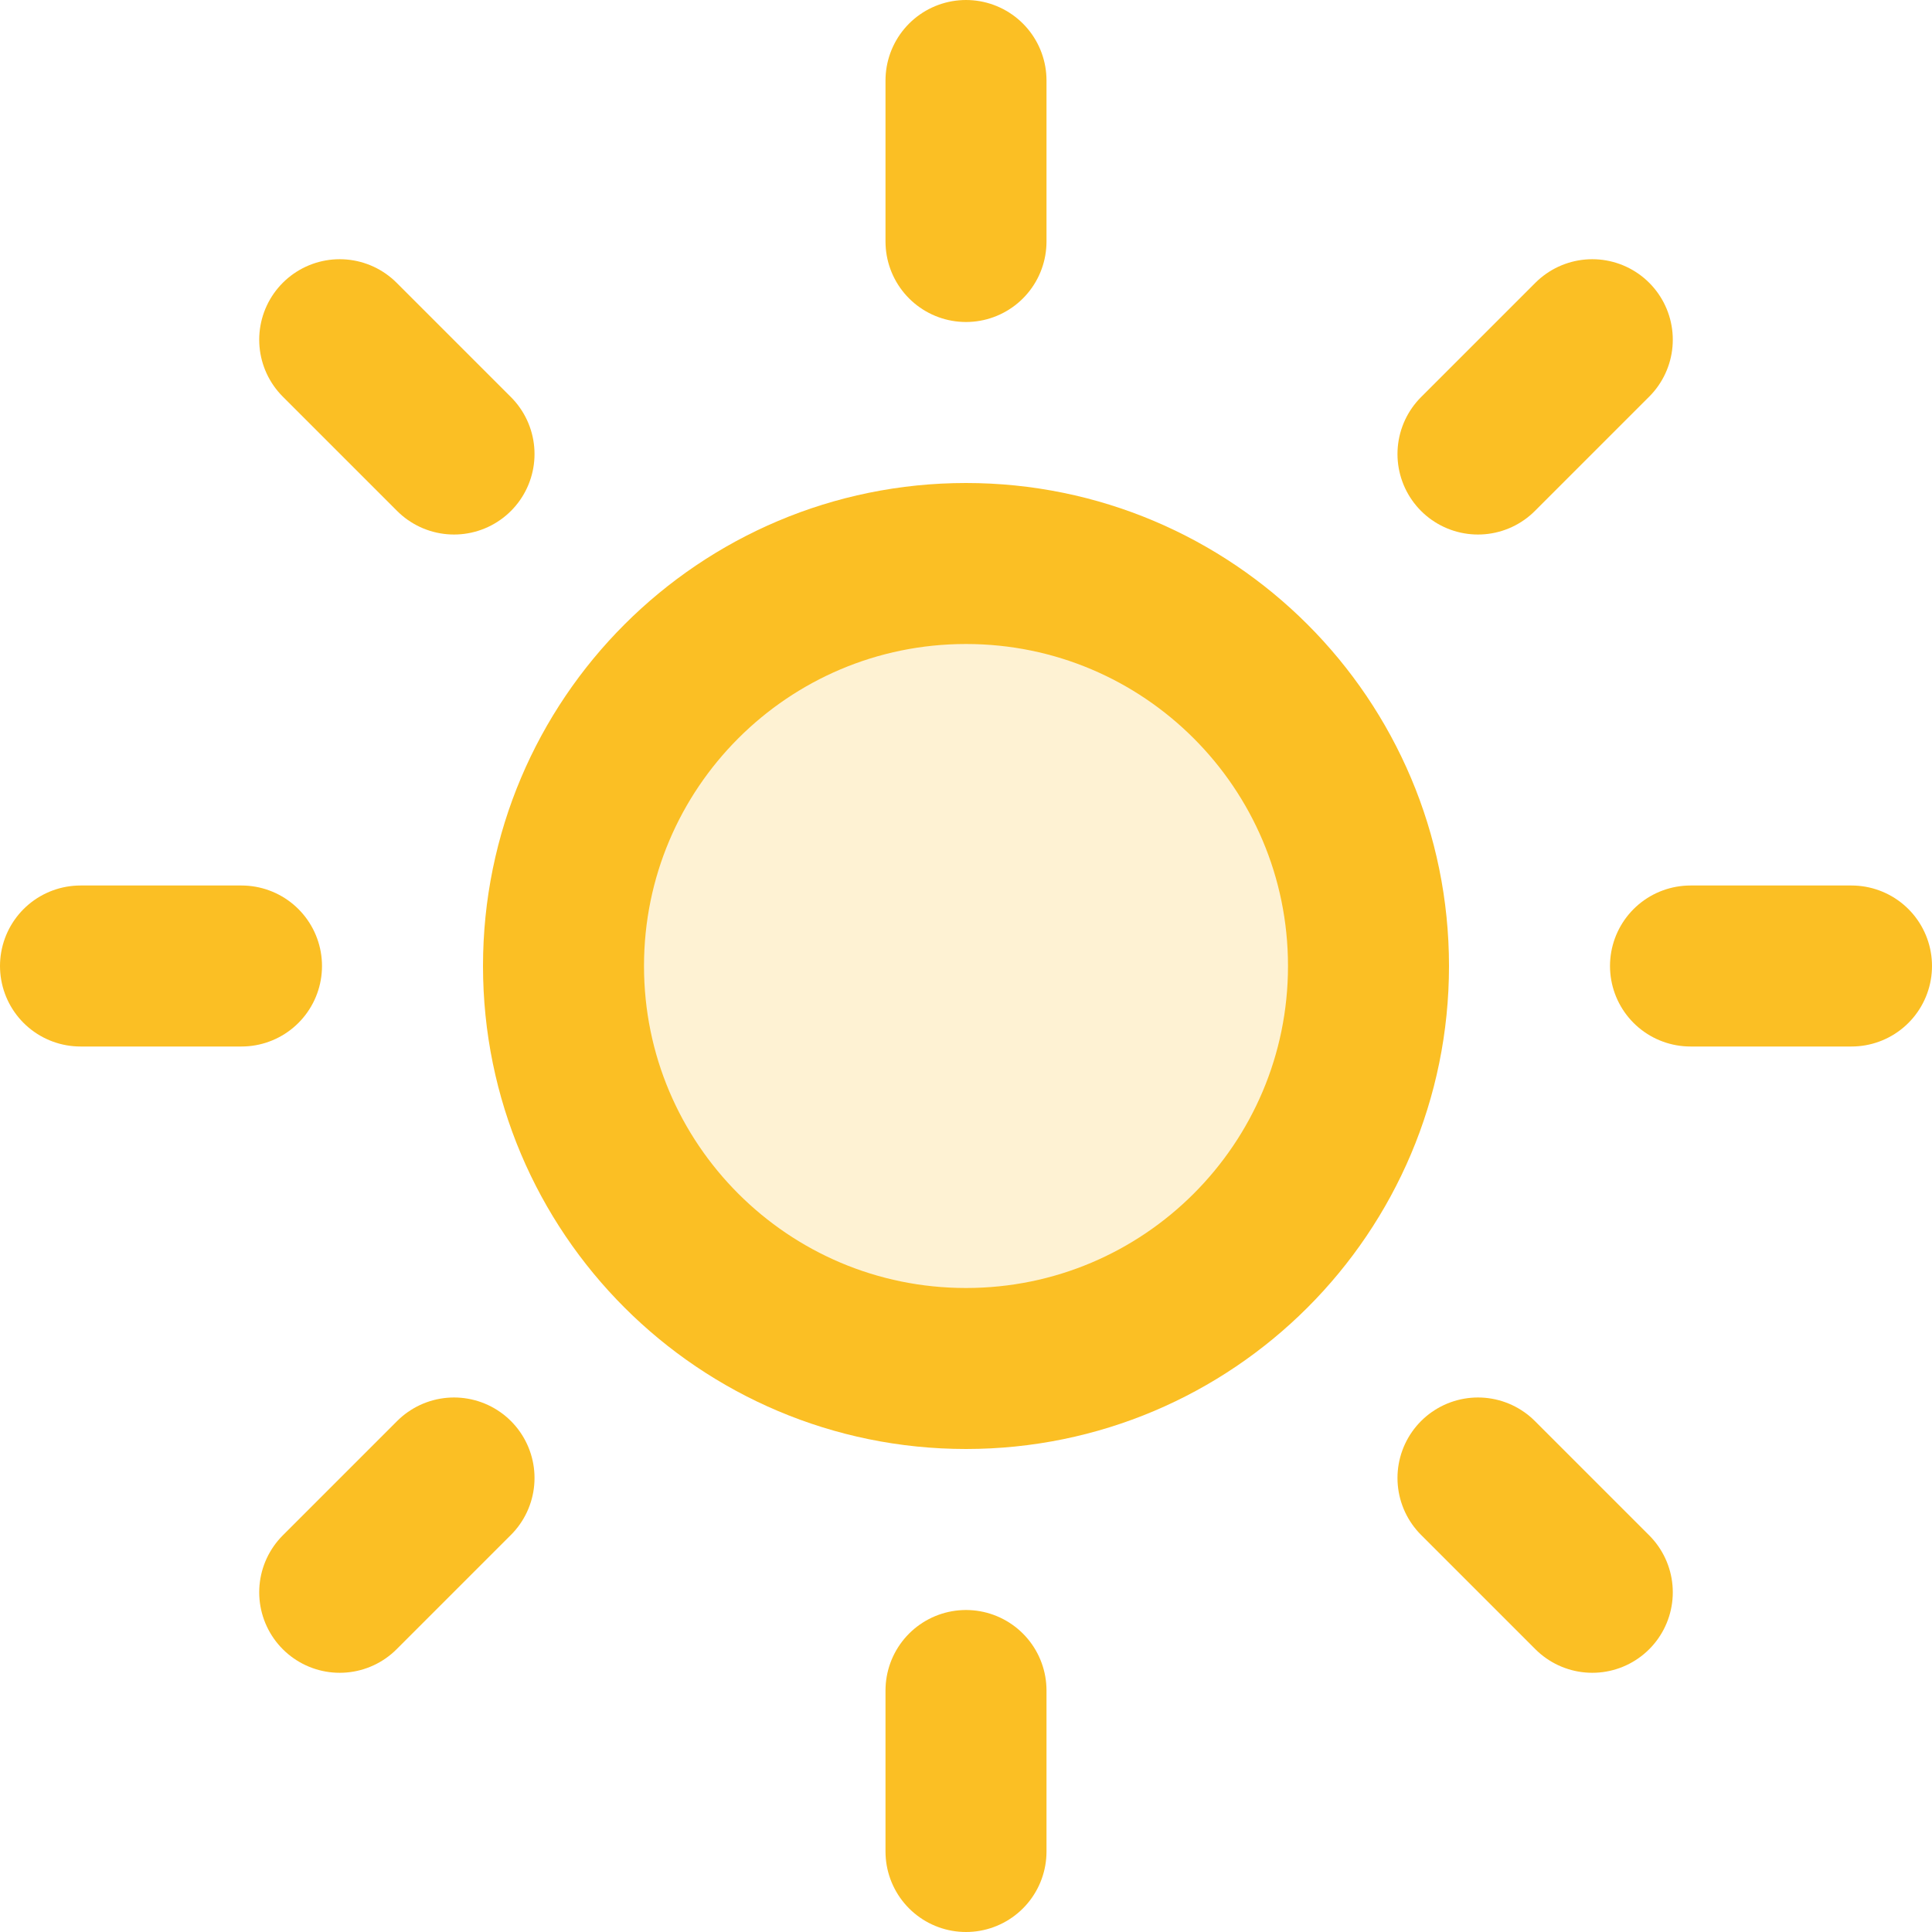
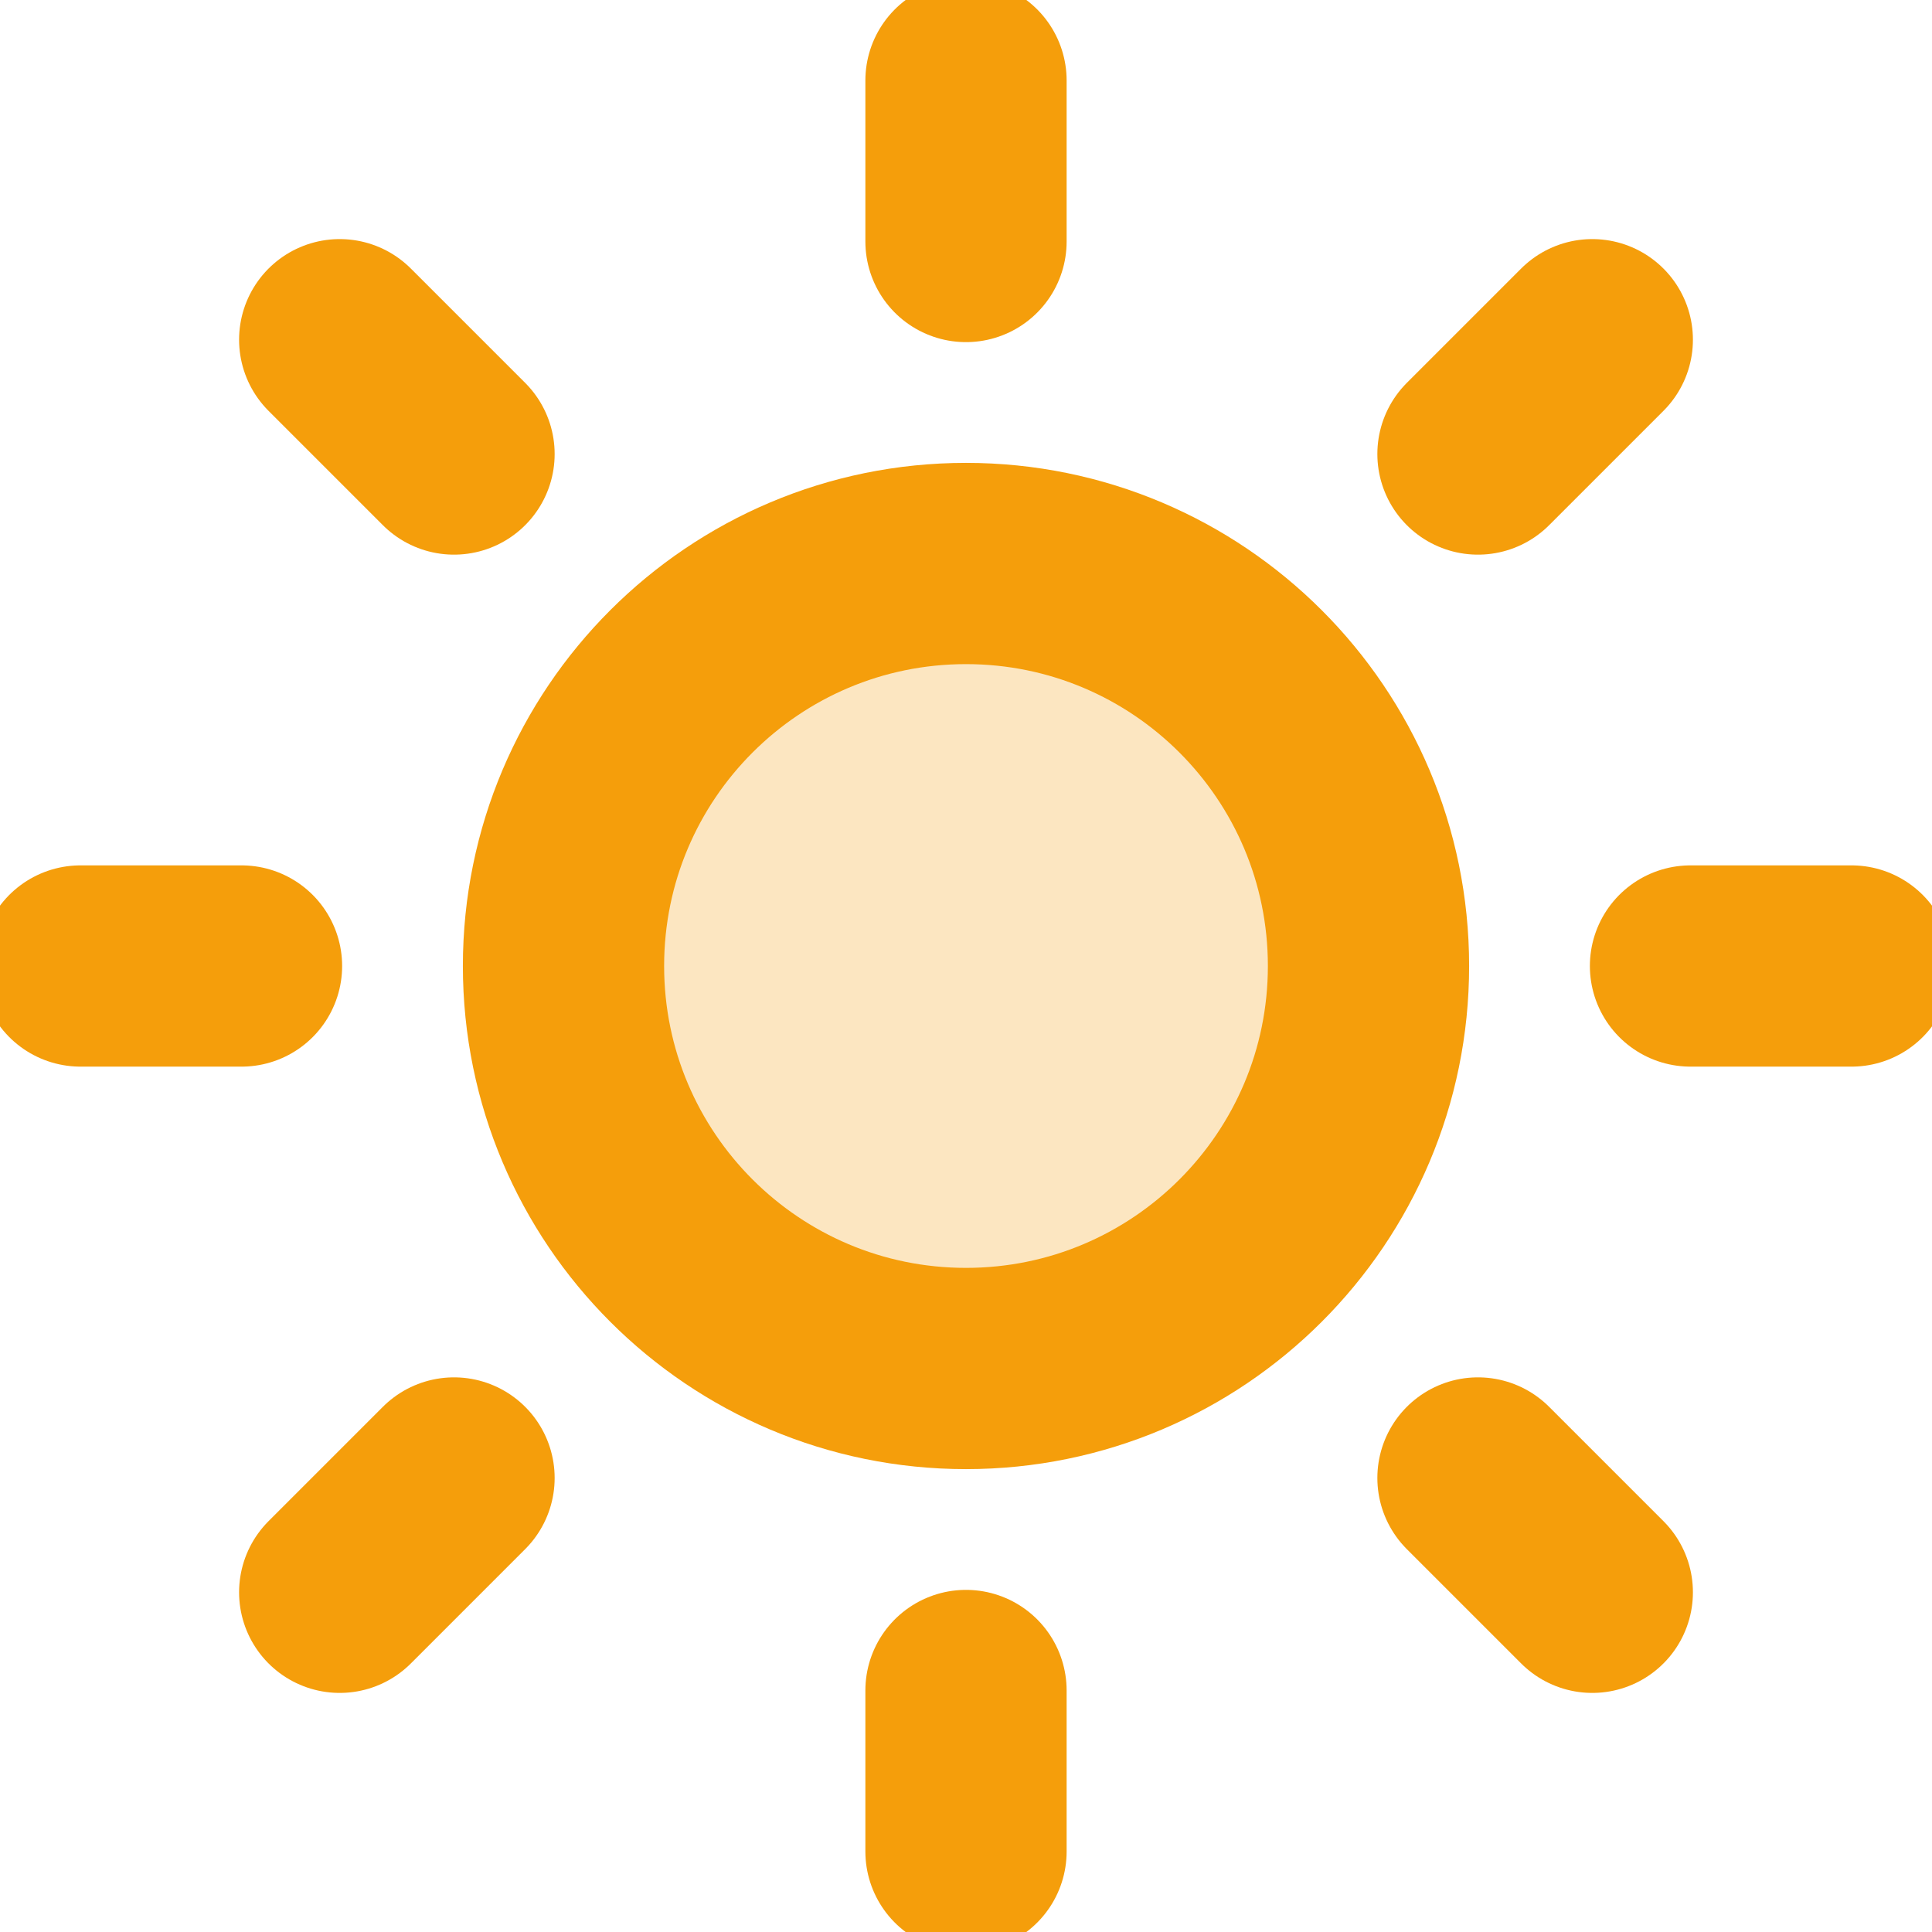
- <svg xmlns="http://www.w3.org/2000/svg" viewBox="0 0 24 24" fill="none" stroke="#fbbf24" stroke-width="2" stroke-linecap="round" stroke-linejoin="round">
-   <circle cx="12" cy="12" r="5" fill="#fbbf24" fill-opacity="0.2" />
+ <svg xmlns="http://www.w3.org/2000/svg" viewBox="0 0 24 24" fill="none" stroke="#f59e0b" stroke-width="2.5" stroke-linecap="round" stroke-linejoin="round">
+   <circle cx="12" cy="12" r="5" fill="#f59e0b" fill-opacity="0.25" />
  <path d="M12 1v2" />
  <path d="M12 21v2" />
  <path d="M4.22 4.22l1.42 1.42" />
  <path d="M18.36 18.36l1.42 1.42" />
  <path d="M1 12h2" />
  <path d="M21 12h2" />
  <path d="M4.22 19.78l1.42-1.42" />
  <path d="M18.36 5.64l1.42-1.42" />
</svg>
